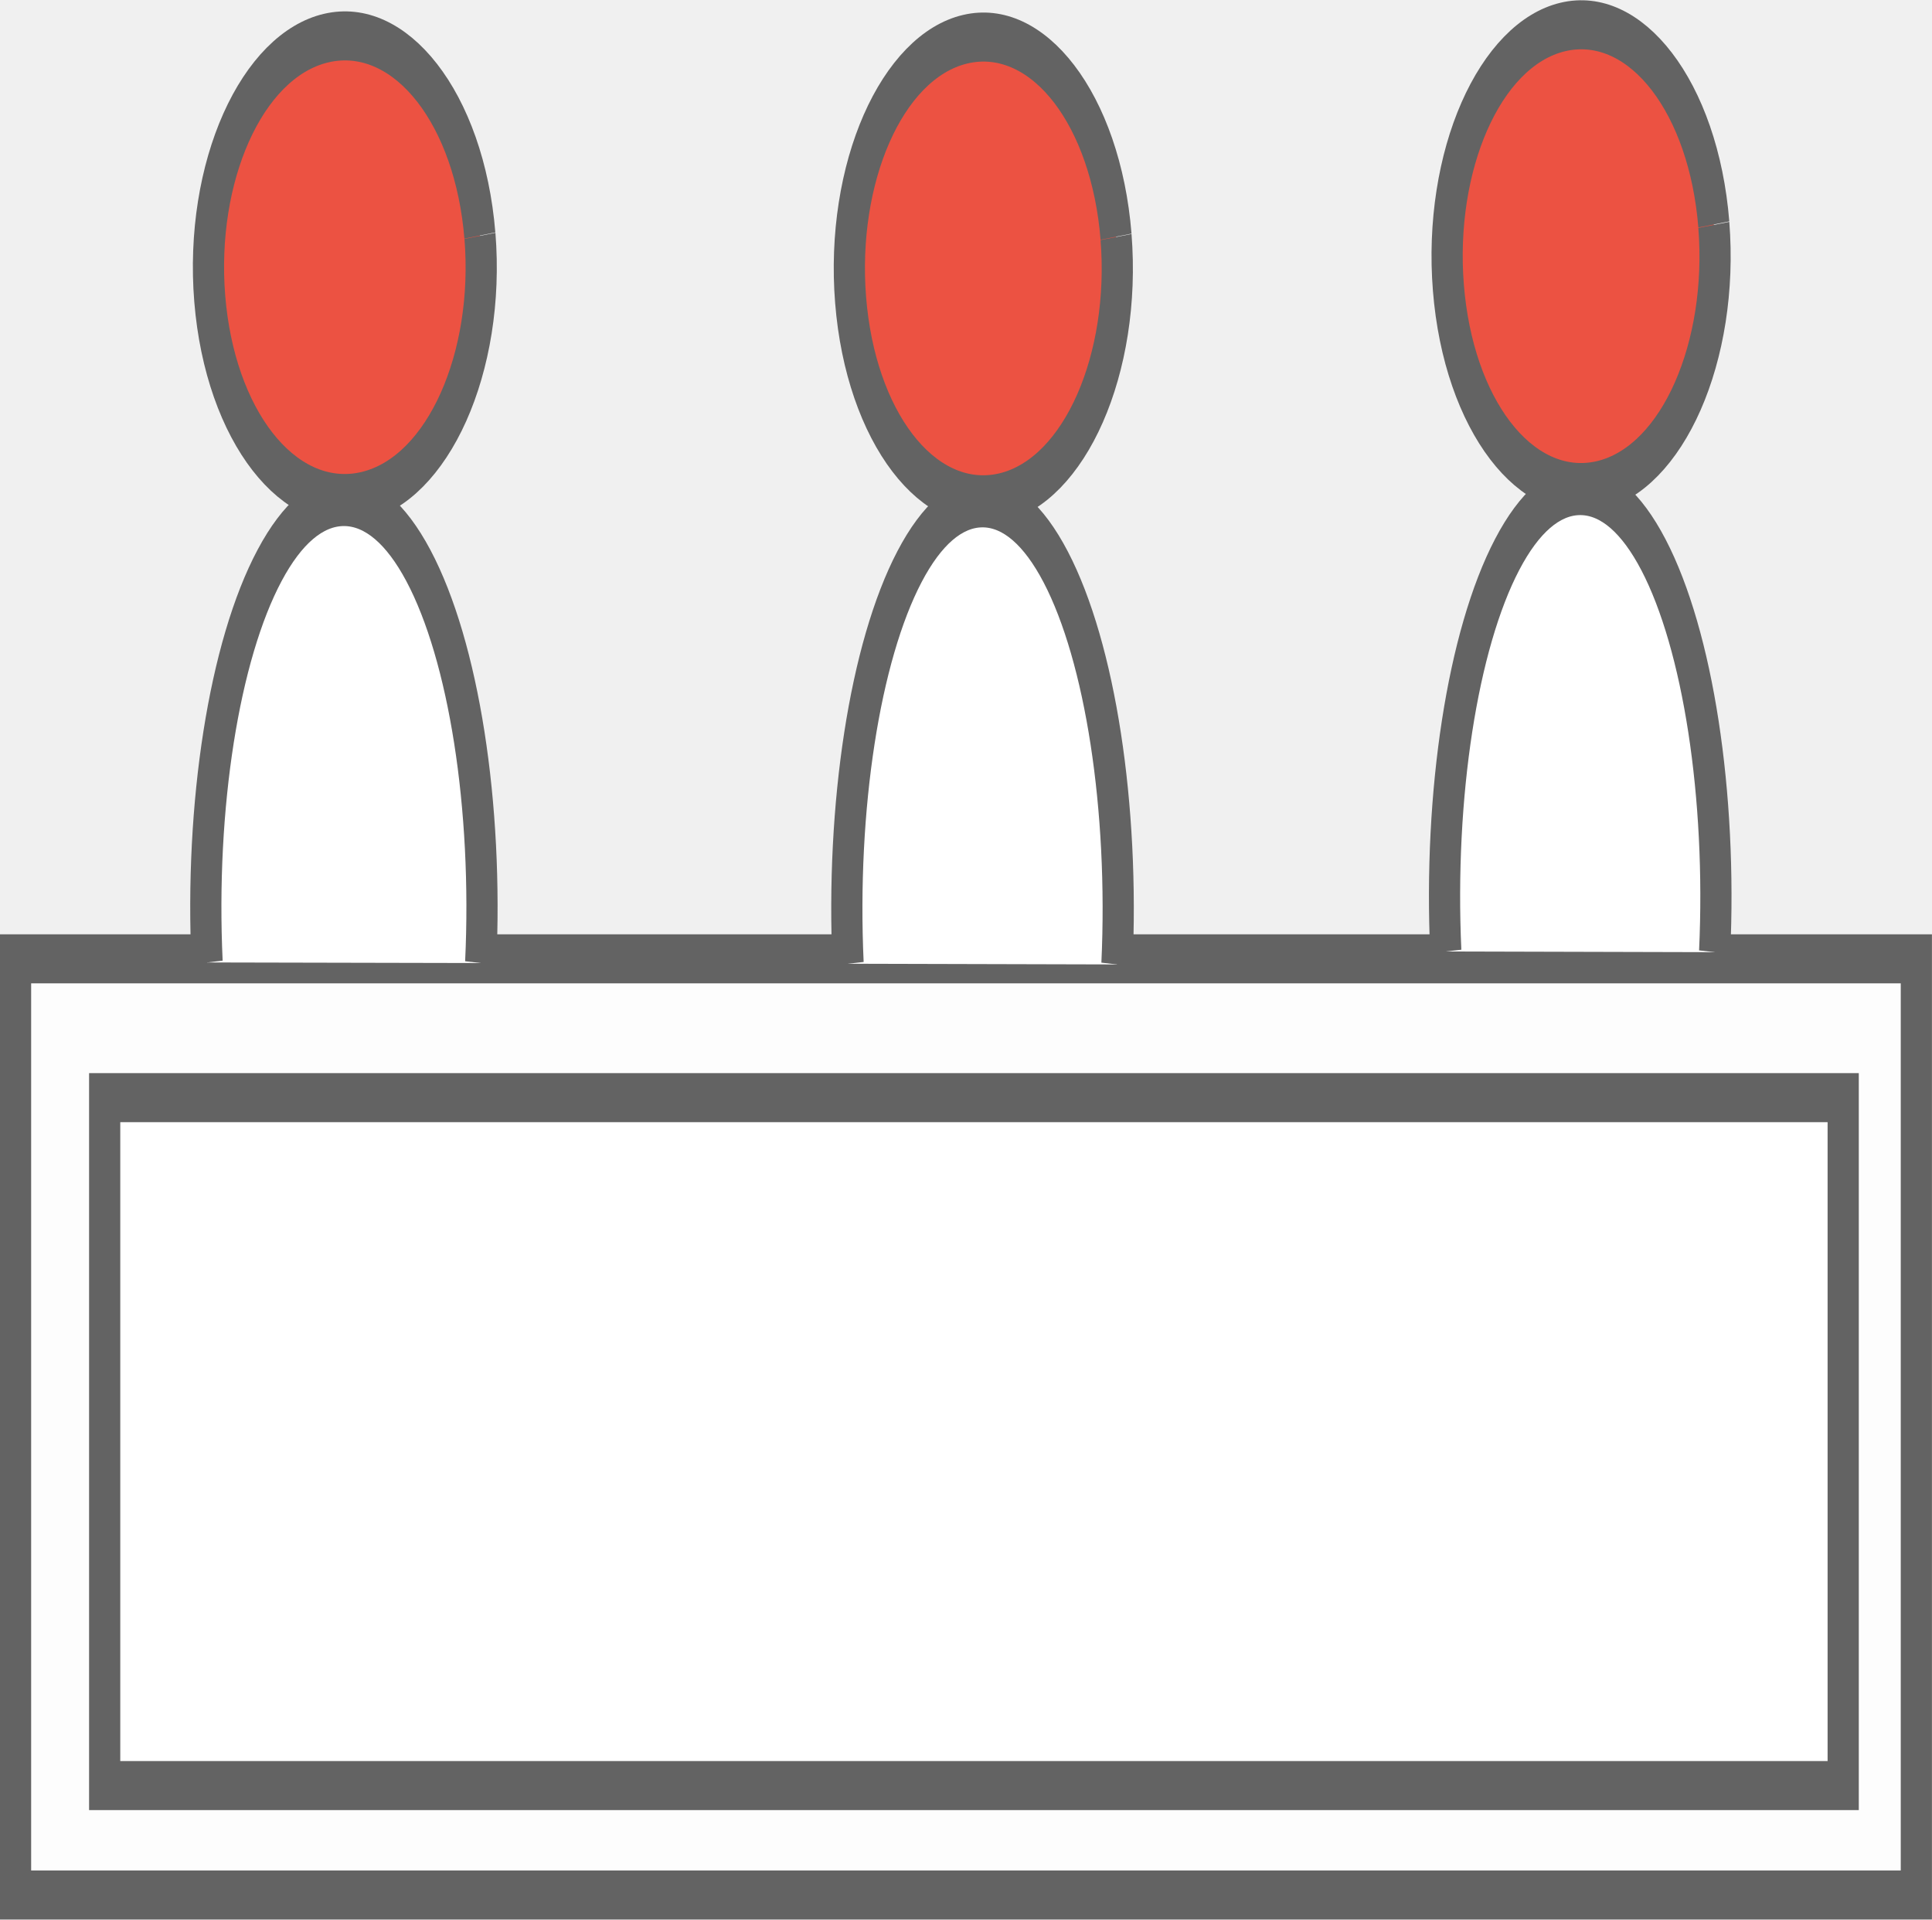
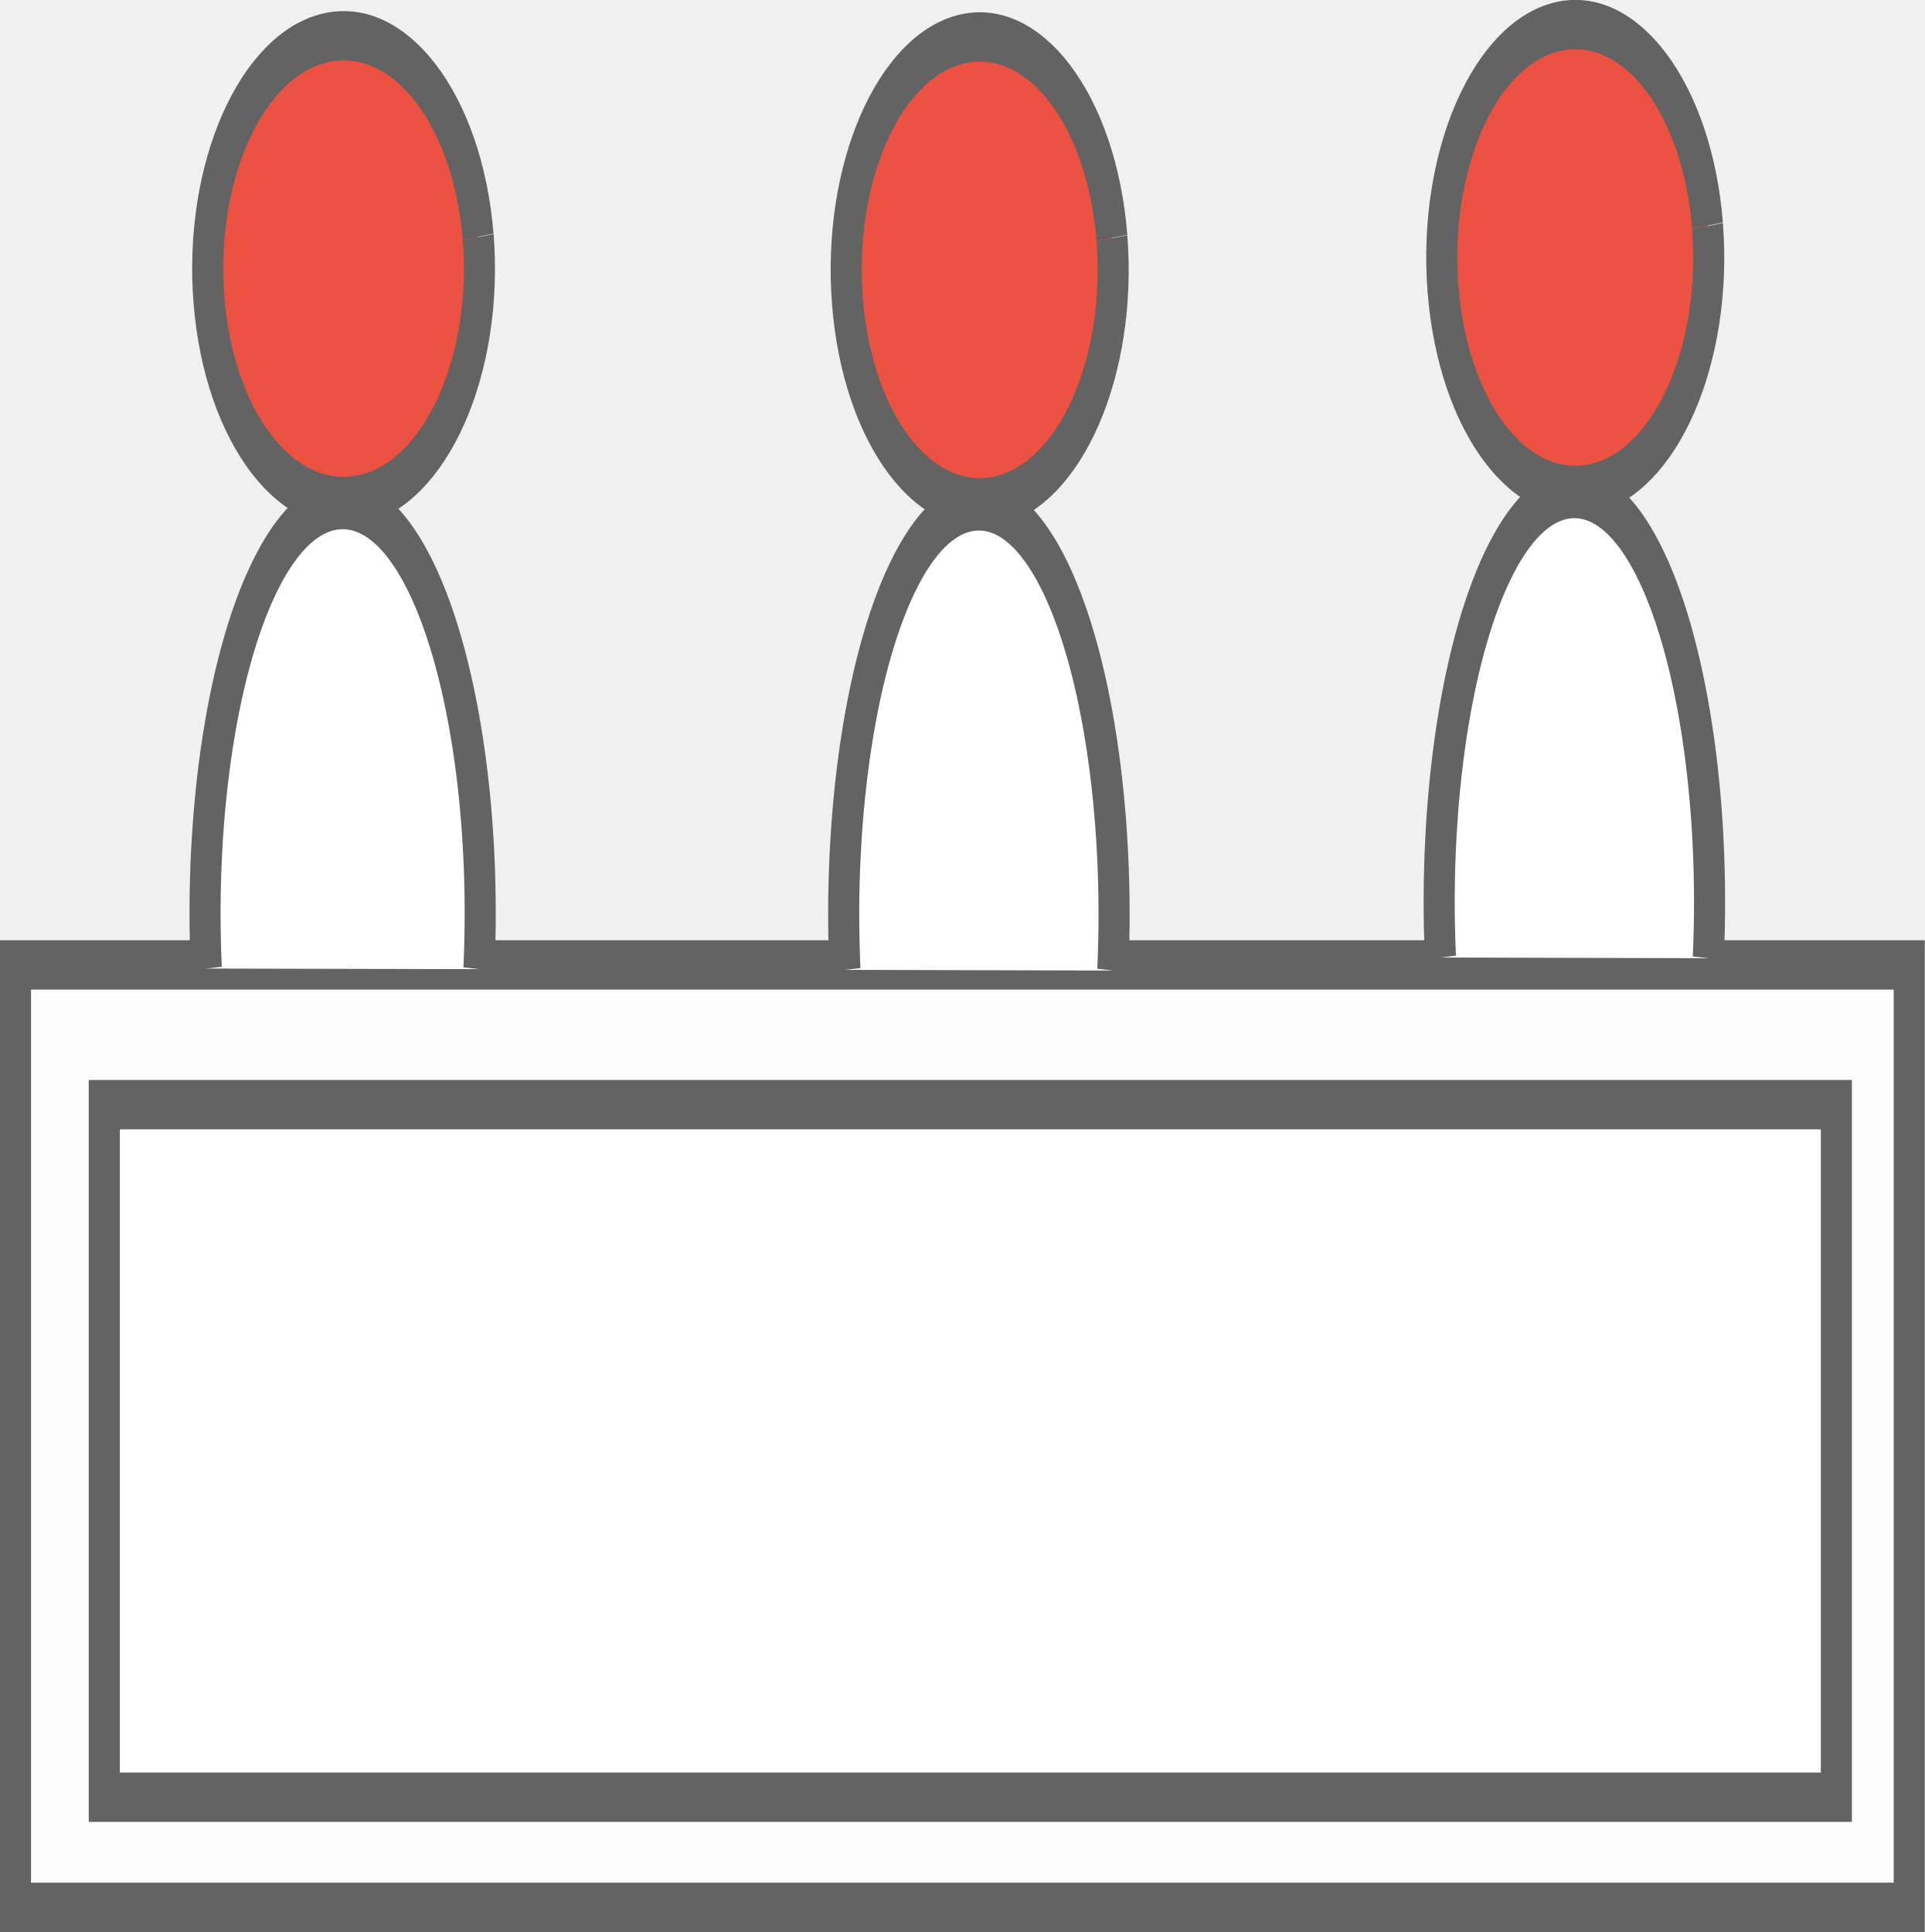
- <svg xmlns="http://www.w3.org/2000/svg" width="19.775mm" height="19.643mm" viewBox="0 0 19.775 19.643" version="1.1" id="svg5">
+ <svg xmlns="http://www.w3.org/2000/svg" width="10.519mm" height="10.558mm" viewBox="0 0 10.519 10.558" version="1.1" id="svg5">
  <defs id="defs2" />
-   <g id="layer1" transform="translate(0.02024857,0.05228567)">
+   <g id="layer1" transform="translate(0.03150746,0.03593095)">
    <g id="g10383" transform="matrix(0.7601622,0,0,1.194836,-0.3749222,-0.6470553)" style="stroke-width:0.42;stroke-dasharray:none">
-       <g id="g1686">
+       <g id="g1686" transform="matrix(0.531942,0,0,0.5375941,0.2035735,0.2422291)">
        <rect style="fill:#fdfdfd;fill-opacity:1;stroke:#636363;stroke-width:0.42;stroke-dasharray:none;stroke-opacity:1;paint-order:fill markers stroke" id="rect797" width="25.594" height="8.018" x="0.676" y="8.71" />
        <path style="fill:#ec5242;fill-opacity:1;stroke:#636363;stroke-width:0.42;stroke-dasharray:none;stroke-opacity:1;paint-order:fill markers stroke" id="path961" d="M 6.929,2.518 A 1.836,1.981 0 0 1 5.359,4.749 1.836,1.981 0 0 1 3.291,3.057 1.836,1.981 0 0 1 4.859,0.824 1.836,1.981 0 0 1 6.928,2.515" />
        <path style="fill:#ffffff;fill-opacity:1;stroke:#636363;stroke-width:0.42;stroke-dasharray:none;stroke-opacity:1;paint-order:fill markers stroke" id="path1689" d="m -3.255,-8.741 a 1.859,3.476 0 0 1 -0.842,3.401 1.859,3.476 0 0 1 -2.004,-0.003 1.859,3.476 0 0 1 -0.838,-3.403" transform="scale(-1)" />
        <path style="fill:#ec5242;fill-opacity:1;stroke:#636363;stroke-width:0.42;stroke-dasharray:none;stroke-opacity:1;paint-order:fill markers stroke" id="path961-2" d="M 15.494,2.528 A 1.804,1.981 0 0 1 13.952,4.76 1.804,1.981 0 0 1 11.92,3.067 1.804,1.981 0 0 1 13.461,0.834 1.804,1.981 0 0 1 15.494,2.525" />
        <path style="fill:#ffffff;fill-opacity:1;stroke:#636363;stroke-width:0.42;stroke-dasharray:none;stroke-opacity:1;paint-order:fill markers stroke" id="path1689-9" d="m -11.886,-8.752 a 1.827,3.477 0 0 1 -0.827,3.401 1.827,3.477 0 0 1 -1.969,-0.003 1.827,3.477 0 0 1 -0.824,-3.404" transform="scale(-1)" />
        <path style="fill:#ec5242;fill-opacity:1;stroke:#636363;stroke-width:0.42;stroke-dasharray:none;stroke-opacity:1;paint-order:fill markers stroke" id="path961-27" d="M 23.543,2.424 A 1.804,1.981 0 0 1 22.001,4.655 1.804,1.981 0 0 1 19.969,2.962 1.804,1.981 0 0 1 21.509,0.729 1.804,1.981 0 0 1 23.543,2.42" />
        <path style="fill:#ffffff;fill-opacity:1;stroke:#636363;stroke-width:0.42;stroke-dasharray:none;stroke-opacity:1;paint-order:fill markers stroke" id="path1689-0" d="m -19.934,-8.647 a 1.827,3.477 0 0 1 -0.827,3.401 1.827,3.477 0 0 1 -1.969,-0.003 1.827,3.477 0 0 1 -0.824,-3.404" transform="scale(-1)" />
        <rect style="fill:#ffffff;fill-opacity:1;stroke:#636363;stroke-width:0.42;stroke-dasharray:none;stroke-opacity:1;paint-order:fill markers stroke" id="rect4138" width="23.409" height="5.892" x="1.876" y="9.899" />
      </g>
    </g>
  </g>
</svg>
